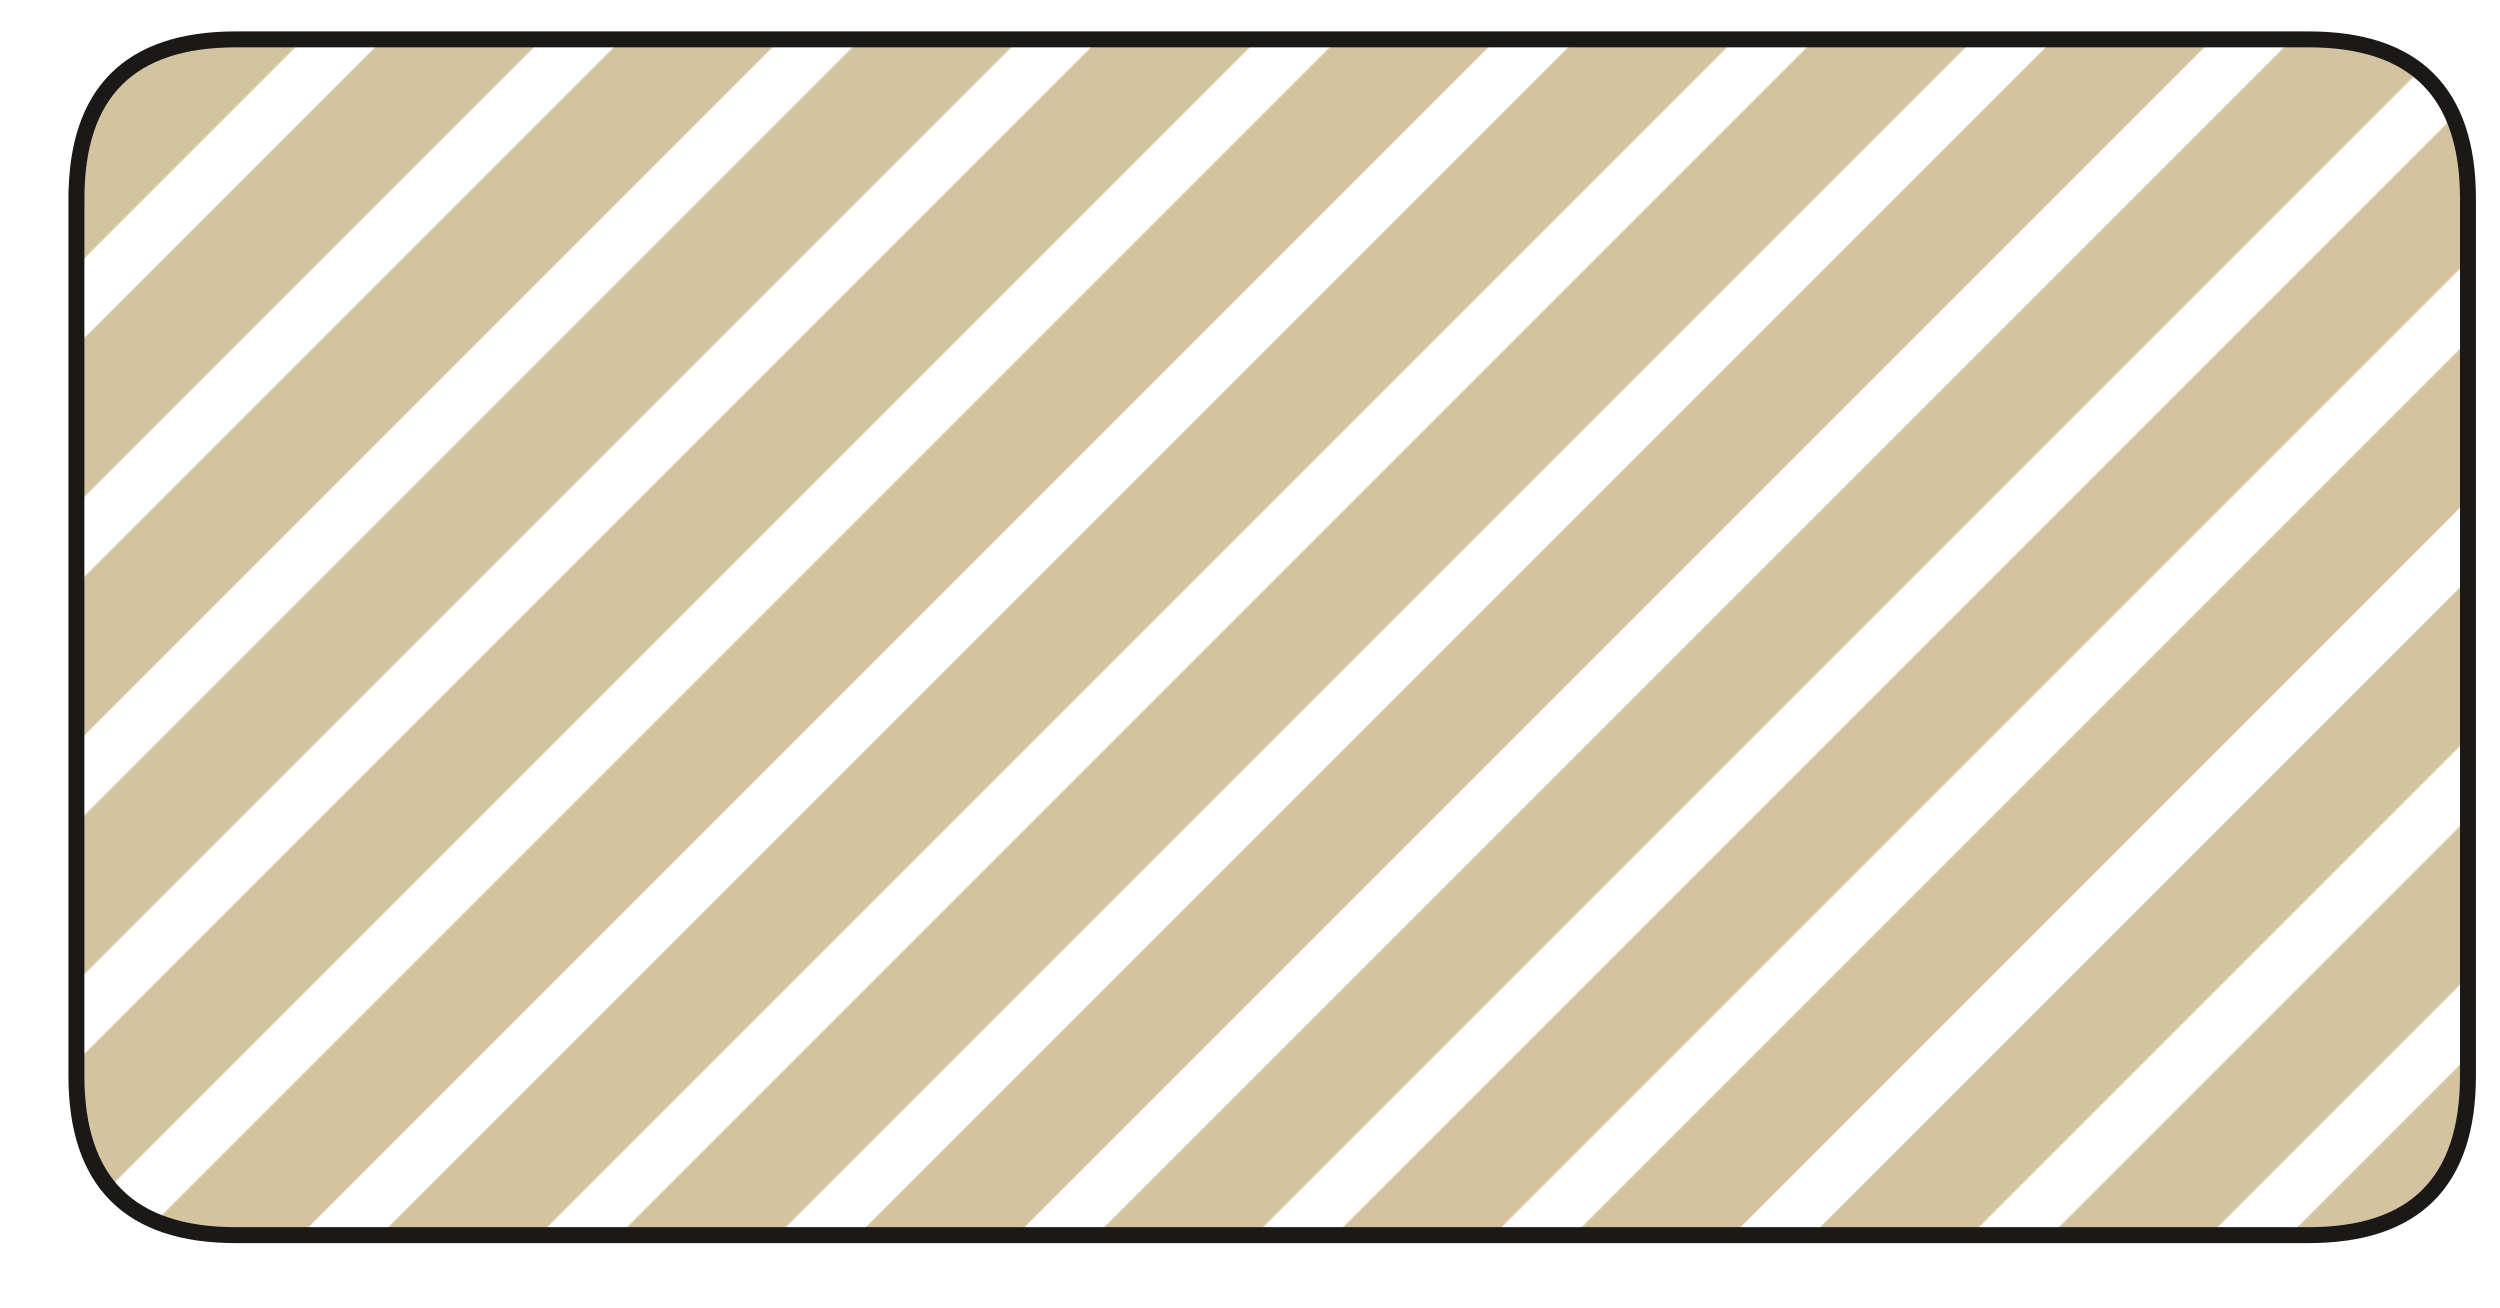
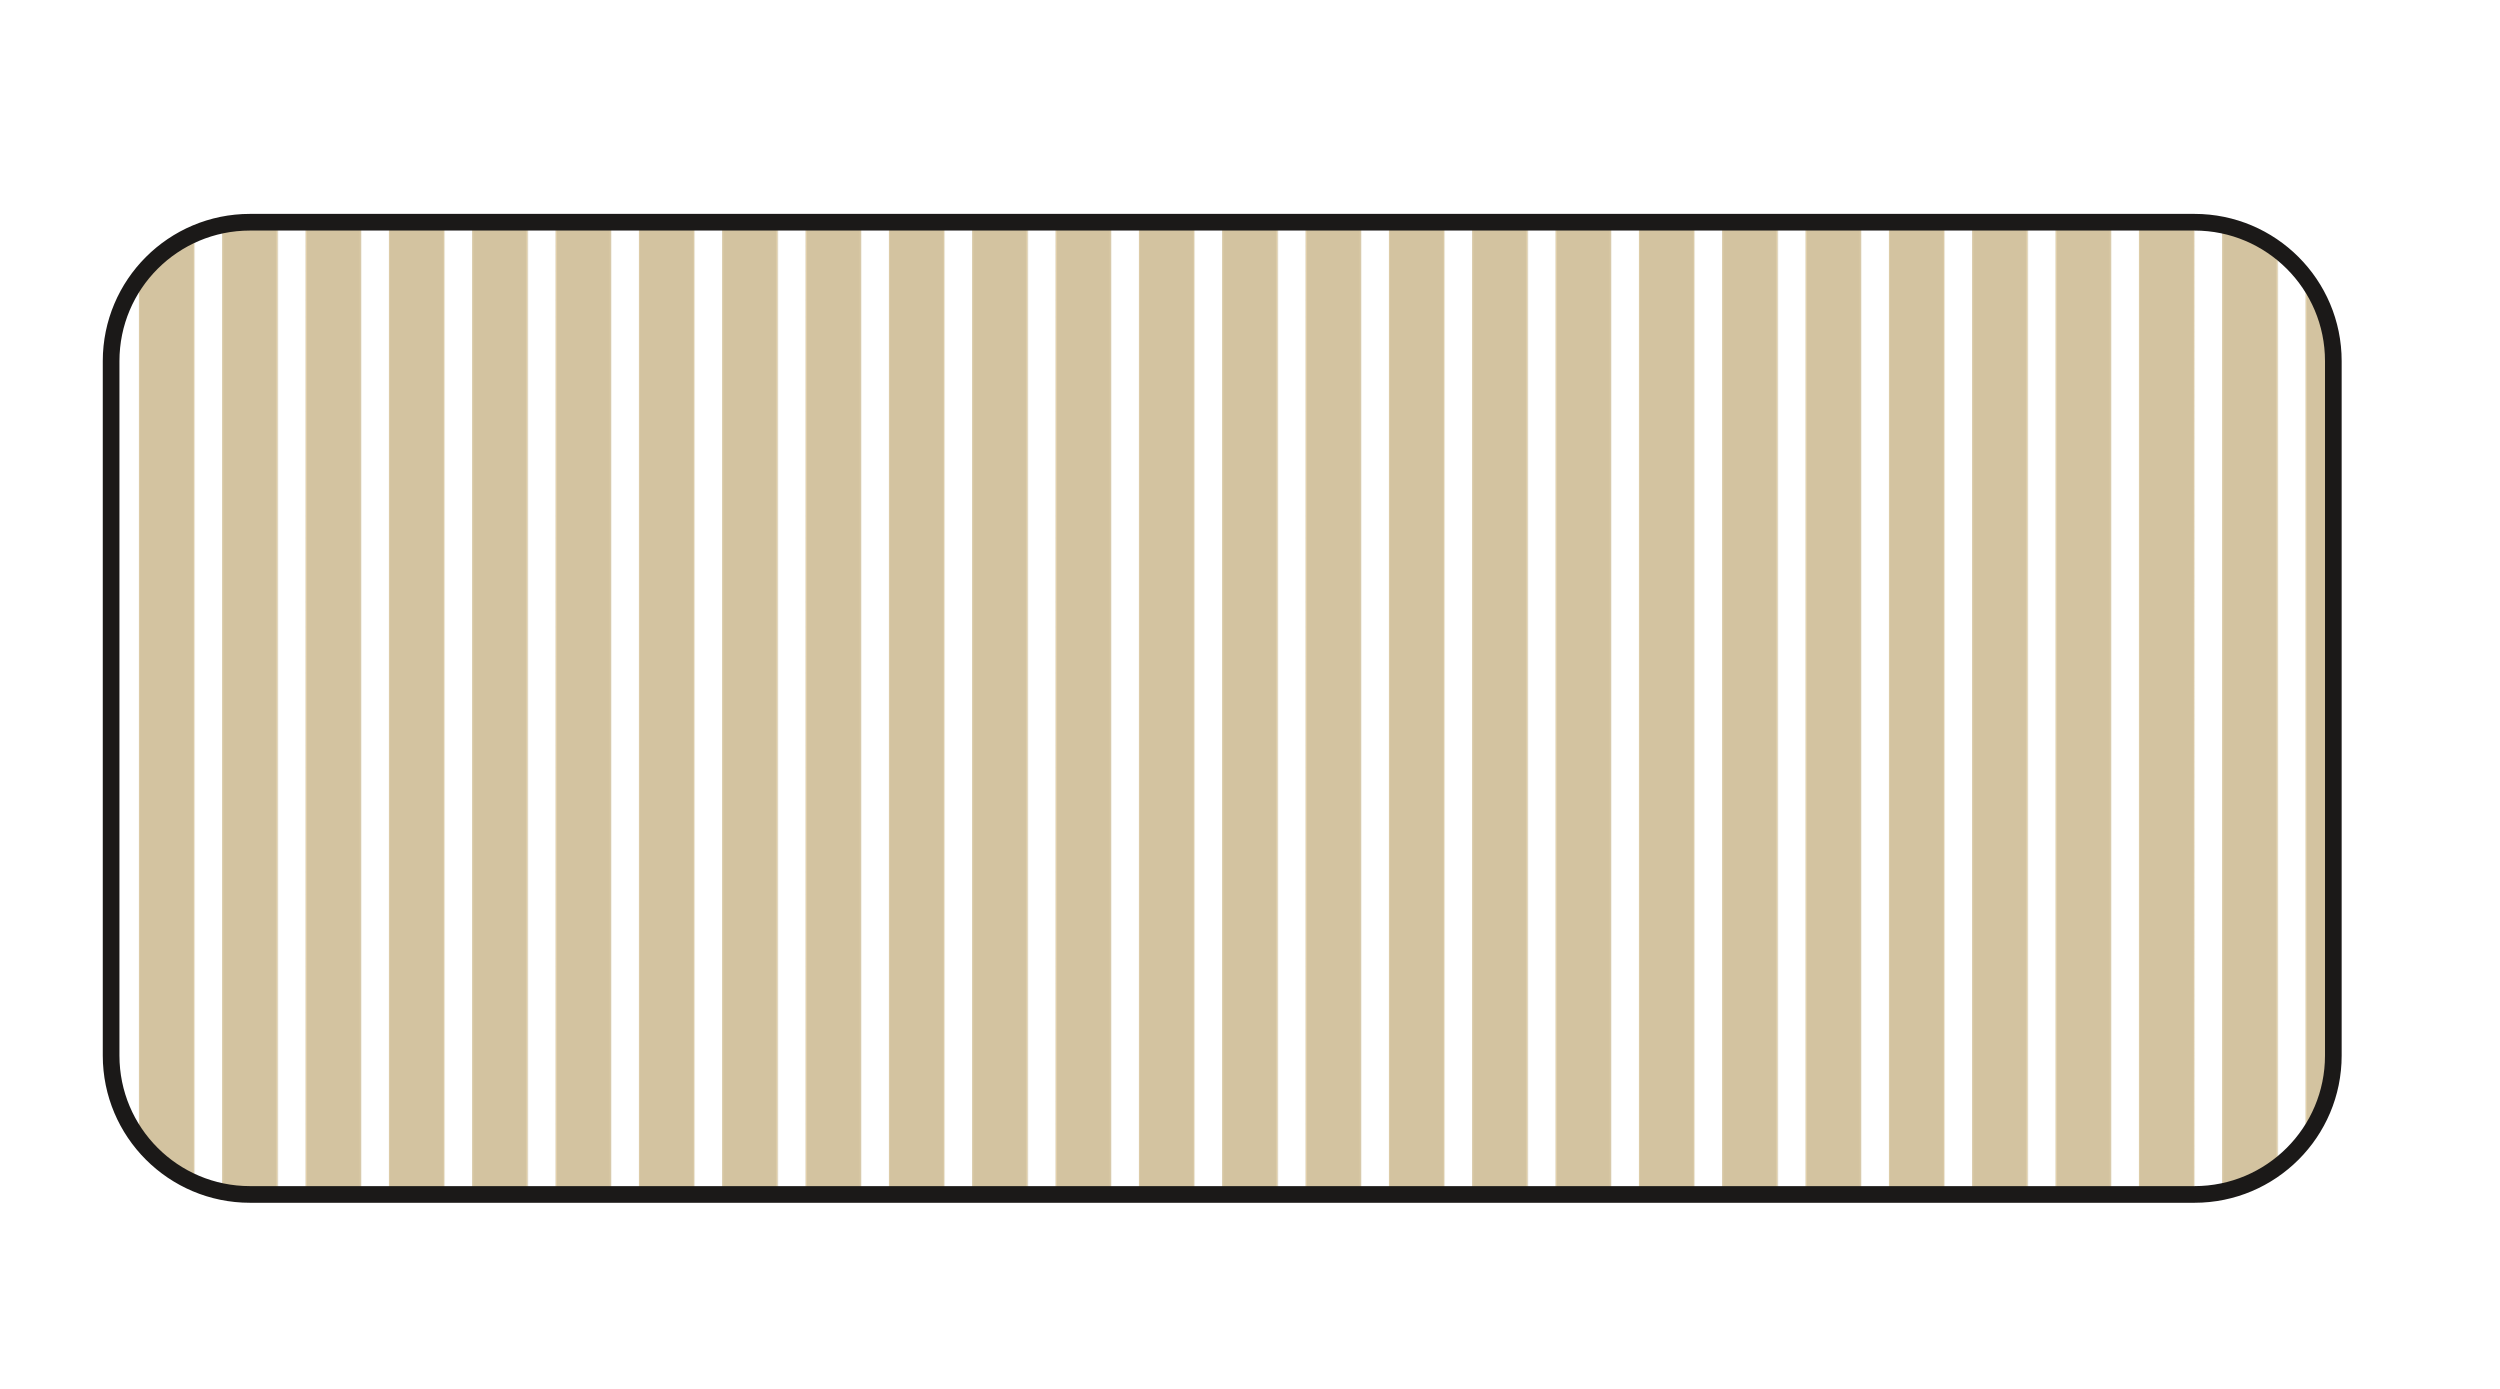
- <svg xmlns="http://www.w3.org/2000/svg" xmlns:xlink="http://www.w3.org/1999/xlink" id="svg51" viewBox="11.066 34.883 88.895 46.488" version="1.1" style="max-height: 500px" width="88.895" height="46.488">
-   <defs id="defs51">
-     <pattern patternTransform="matrix(1.414214,1.414214,-1.414214,1.414214,94.29929,0.6067555)" id="pattern19" preserveAspectRatio="xMidYMid" xlink:href="#pattern10" />
-     <pattern patternTransform="matrix(1.414214,1.414214,-1.414214,1.414214,94.29929,0.6067555)" id="pattern10" preserveAspectRatio="xMidYMid" xlink:href="#pattern150-0" />
-     <linearGradient id="swatch152">
-       <stop id="stop152" offset="0" style="stop-color:#000000;stop-opacity:1;" />
-     </linearGradient>
-     <pattern y="0" x="0" patternTransform="matrix(1.414214,1.414214,-1.414214,1.414214,94.29929,0.6067555)" id="pattern150-0" preserveAspectRatio="xMidYMid" xlink:href="#stripes-grid-9" />
-     <pattern y="0" x="0" style="fill:#d3c3a0" id="stripes-grid-9" preserveAspectRatio="xMidYMid" patternTransform="scale(2)" height="10" width="3" patternUnits="userSpaceOnUse">
-       <rect id="rect134-4-4" height="10" width="2" y="0" x="0" style="stroke:none" />
-     </pattern>
-   </defs>
-   <path id="path25-8" style="font-variation-settings:normal;opacity:1;vector-effect:none;fill:url(#pattern19);fill-opacity:1;fill-rule:evenodd;stroke:#1b1918;stroke-width:0.567;stroke-linecap:butt;stroke-linejoin:miter;stroke-miterlimit:4;stroke-dasharray:none;stroke-dashoffset:0;stroke-opacity:1;-inkscape-stroke:none;stop-color:#000000;stop-opacity:1" d="m 13.783,41.952 v 31.181 q 0,5.669 5.669,5.669 h 73.701 q 5.669,0 5.669,-5.669 v -31.181 q 0,-5.669 -5.669,-5.669 H 19.453 q -5.669,0 -5.669,5.669 z" />
+ <svg xmlns="http://www.w3.org/2000/svg" viewBox="10 34 90 50" width="90" height="50">
+   <rect x="14" y="42" width="80" height="35" rx="5" ry="5" fill="url(#e5d213f4-5ac2-47a1-b0f1-e0849c62302b)" stroke="#1b1918" stroke-width="0.6" />
+   <pattern patternUnits="userSpaceOnUse" width="3" height="10" id="e5d213f4-5ac2-47a1-b0f1-e0849c62302b">
+     <rect width="2" height="10" fill="#d3c3a0" />
+   </pattern>
</svg>
